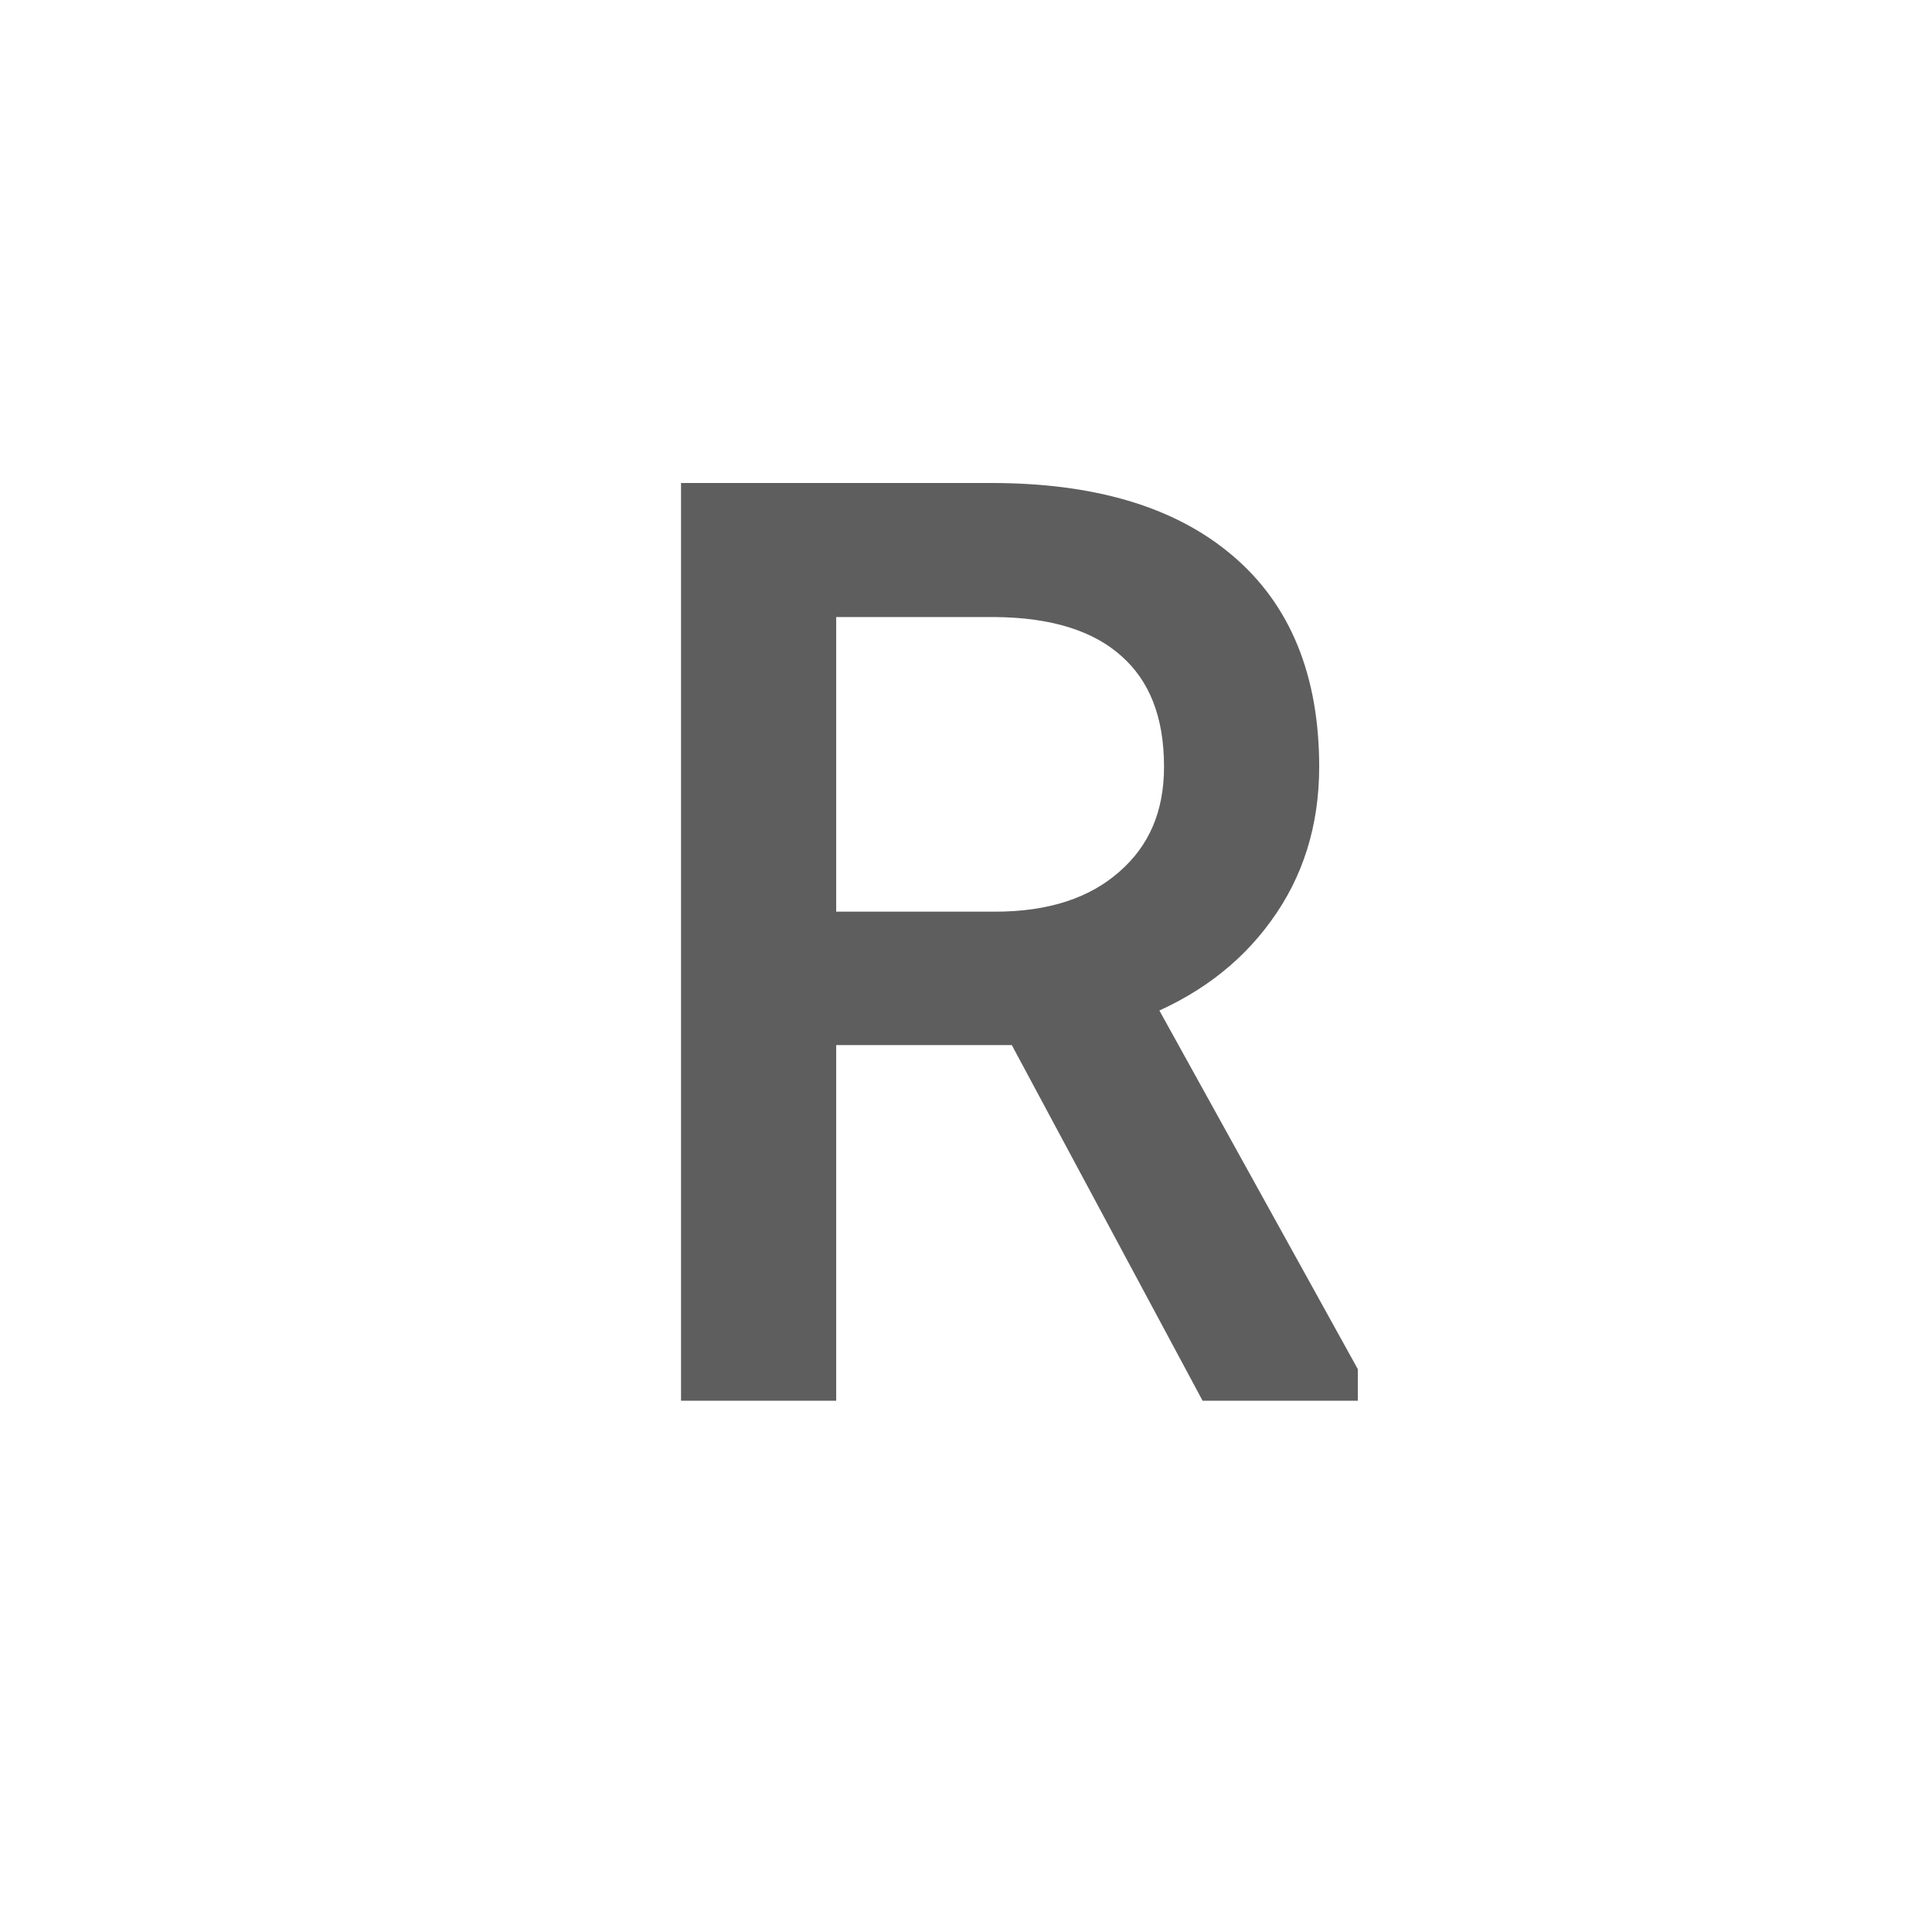
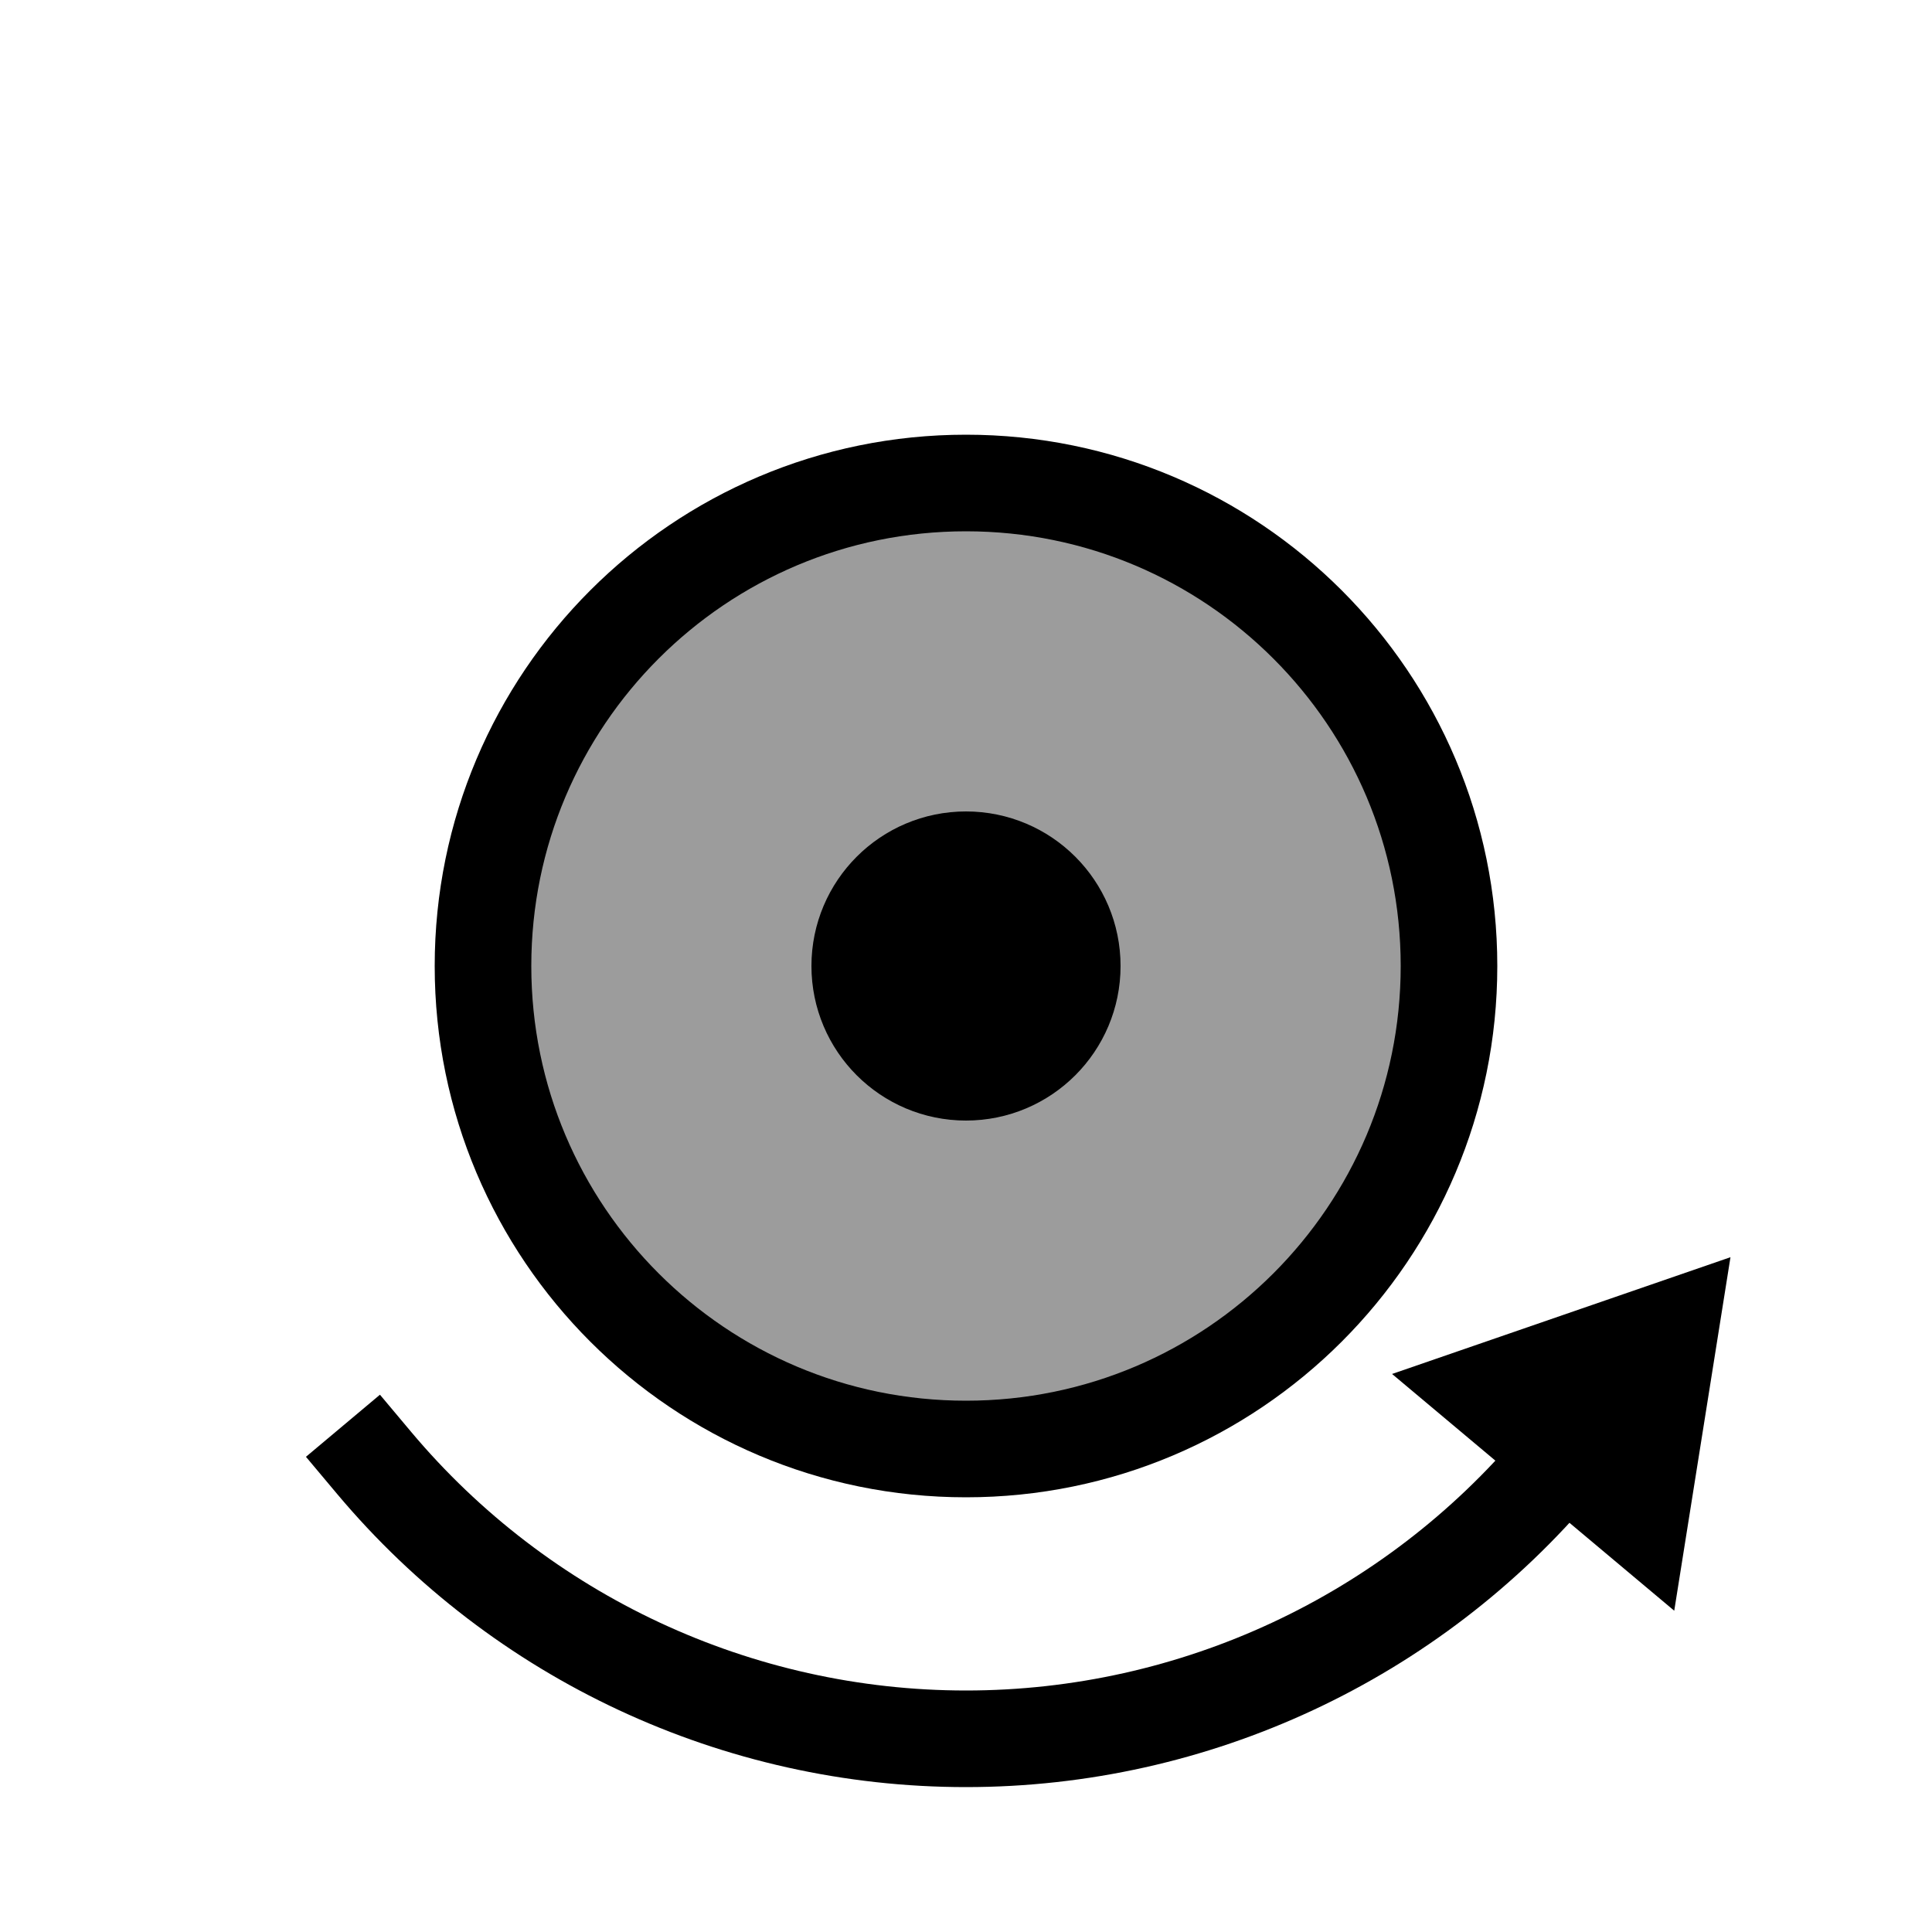
- <svg xmlns="http://www.w3.org/2000/svg" width="100" height="100" viewBox="0 0 100 100" fill="none">
-   <path d="M52.969 53.094H42.281V71.5H36.25V26H51.312C56.438 26 60.375 27.167 63.125 29.5C65.896 31.833 67.281 35.229 67.281 39.688C67.281 42.521 66.51 44.99 64.969 47.094C63.448 49.198 61.323 50.771 58.594 51.812L69.281 71.125V71.5H62.844L52.969 53.094ZM42.281 48.188H51.5C54.479 48.188 56.844 47.417 58.594 45.875C60.365 44.333 61.25 42.271 61.25 39.688C61.25 36.875 60.406 34.719 58.719 33.219C57.052 31.719 54.635 30.958 51.469 30.938H42.281V48.188Z" fill="#5E5E5E" />
-   <path d="M52.969 53.094L53.85 52.621L53.567 52.094H52.969V53.094ZM42.281 53.094V52.094H41.281V53.094H42.281ZM42.281 71.5V72.5H43.281V71.5H42.281ZM36.25 71.5H35.25V72.5H36.25V71.5ZM36.25 26V25H35.25V26H36.25ZM63.125 29.5L62.478 30.262L62.481 30.265L63.125 29.5ZM64.969 47.094L64.162 46.503L64.158 46.508L64.969 47.094ZM58.594 51.812L58.237 50.878L57.161 51.289L57.719 52.297L58.594 51.812ZM69.281 71.125H70.281V70.867L70.156 70.641L69.281 71.125ZM69.281 71.5V72.5H70.281V71.5H69.281ZM62.844 71.5L61.963 71.973L62.245 72.5H62.844V71.5ZM42.281 48.188H41.281V49.188H42.281V48.188ZM58.594 45.875L57.937 45.121L57.933 45.125L58.594 45.875ZM58.719 33.219L58.05 33.962L58.054 33.966L58.719 33.219ZM51.469 30.938L51.475 29.938H51.469V30.938ZM42.281 30.938V29.938H41.281V30.938H42.281ZM52.969 52.094H42.281V54.094H52.969V52.094ZM41.281 53.094V71.5H43.281V53.094H41.281ZM42.281 70.5H36.25V72.5H42.281V70.5ZM37.25 71.5V26H35.25V71.5H37.25ZM36.25 27H51.312V25H36.25V27ZM51.312 27C56.299 27 59.972 28.136 62.478 30.262L63.772 28.738C60.778 26.197 56.576 25 51.312 25V27ZM62.481 30.265C64.975 32.365 66.281 35.45 66.281 39.688H68.281C68.281 35.008 66.817 31.302 63.769 28.735L62.481 30.265ZM66.281 39.688C66.281 42.328 65.567 44.585 64.162 46.503L65.775 47.685C67.454 45.394 68.281 42.714 68.281 39.688H66.281ZM64.158 46.508C62.766 48.435 60.808 49.897 58.237 50.878L58.95 52.747C61.838 51.645 64.13 49.961 65.779 47.679L64.158 46.508ZM57.719 52.297L68.406 71.609L70.156 70.641L59.469 51.328L57.719 52.297ZM68.281 71.125V71.5H70.281V71.125H68.281ZM69.281 70.5H62.844V72.5H69.281V70.5ZM63.725 71.027L53.85 52.621L52.088 53.566L61.963 71.973L63.725 71.027ZM42.281 49.188H51.5V47.188H42.281V49.188ZM51.5 49.188C54.653 49.188 57.276 48.369 59.255 46.625L57.933 45.125C56.411 46.465 54.305 47.188 51.5 47.188V49.188ZM59.25 46.629C61.263 44.877 62.25 42.528 62.25 39.688H60.25C60.25 42.014 59.466 43.789 57.937 45.121L59.25 46.629ZM62.25 39.688C62.25 36.665 61.335 34.206 59.383 32.471L58.054 33.966C59.478 35.231 60.25 37.085 60.25 39.688H62.25ZM59.388 32.475C57.476 30.755 54.786 29.959 51.475 29.938L51.462 31.938C54.484 31.957 56.628 32.682 58.05 33.962L59.388 32.475ZM51.469 29.938H42.281V31.938H51.469V29.938ZM41.281 30.938V48.188H43.281V30.938H41.281Z" fill="#5E5E5E" />
+ <svg xmlns="http://www.w3.org/2000/svg" width="100" height="100" version="1.1" viewBox="0 0 100 100">
+   <g stroke="#000" stroke-linecap="square">
+     <circle cx="50" cy="50" r="25" fill="#9c9c9c" stroke-width="5" />
+     <circle cx="50" cy="50" r="5" stroke-width="6" />
+     <path d="m80.642 75.712a40 40 0 0 1-30.642 14.288 40 40 0 0 1-30.642-14.288" fill="none" stroke-width="5" />
+     <path d="m87.07 68.051-1.832 11.517-9.193-7.713z" stroke-width="4" />
+   </g>
</svg>
